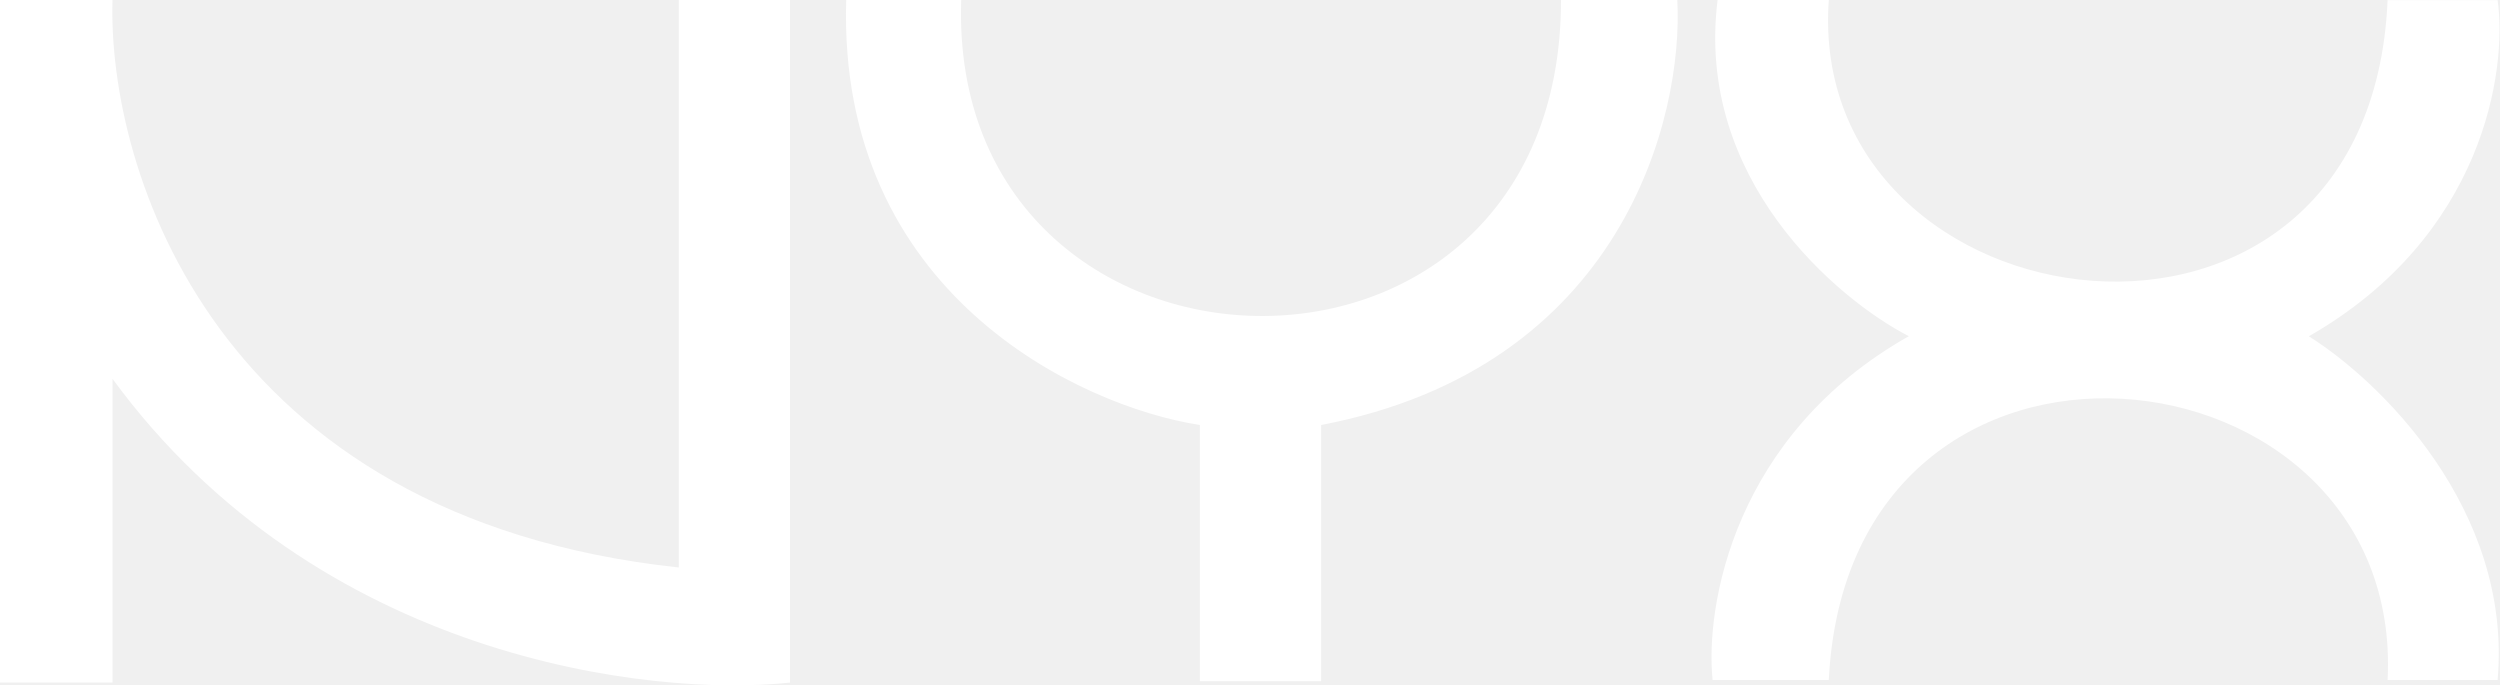
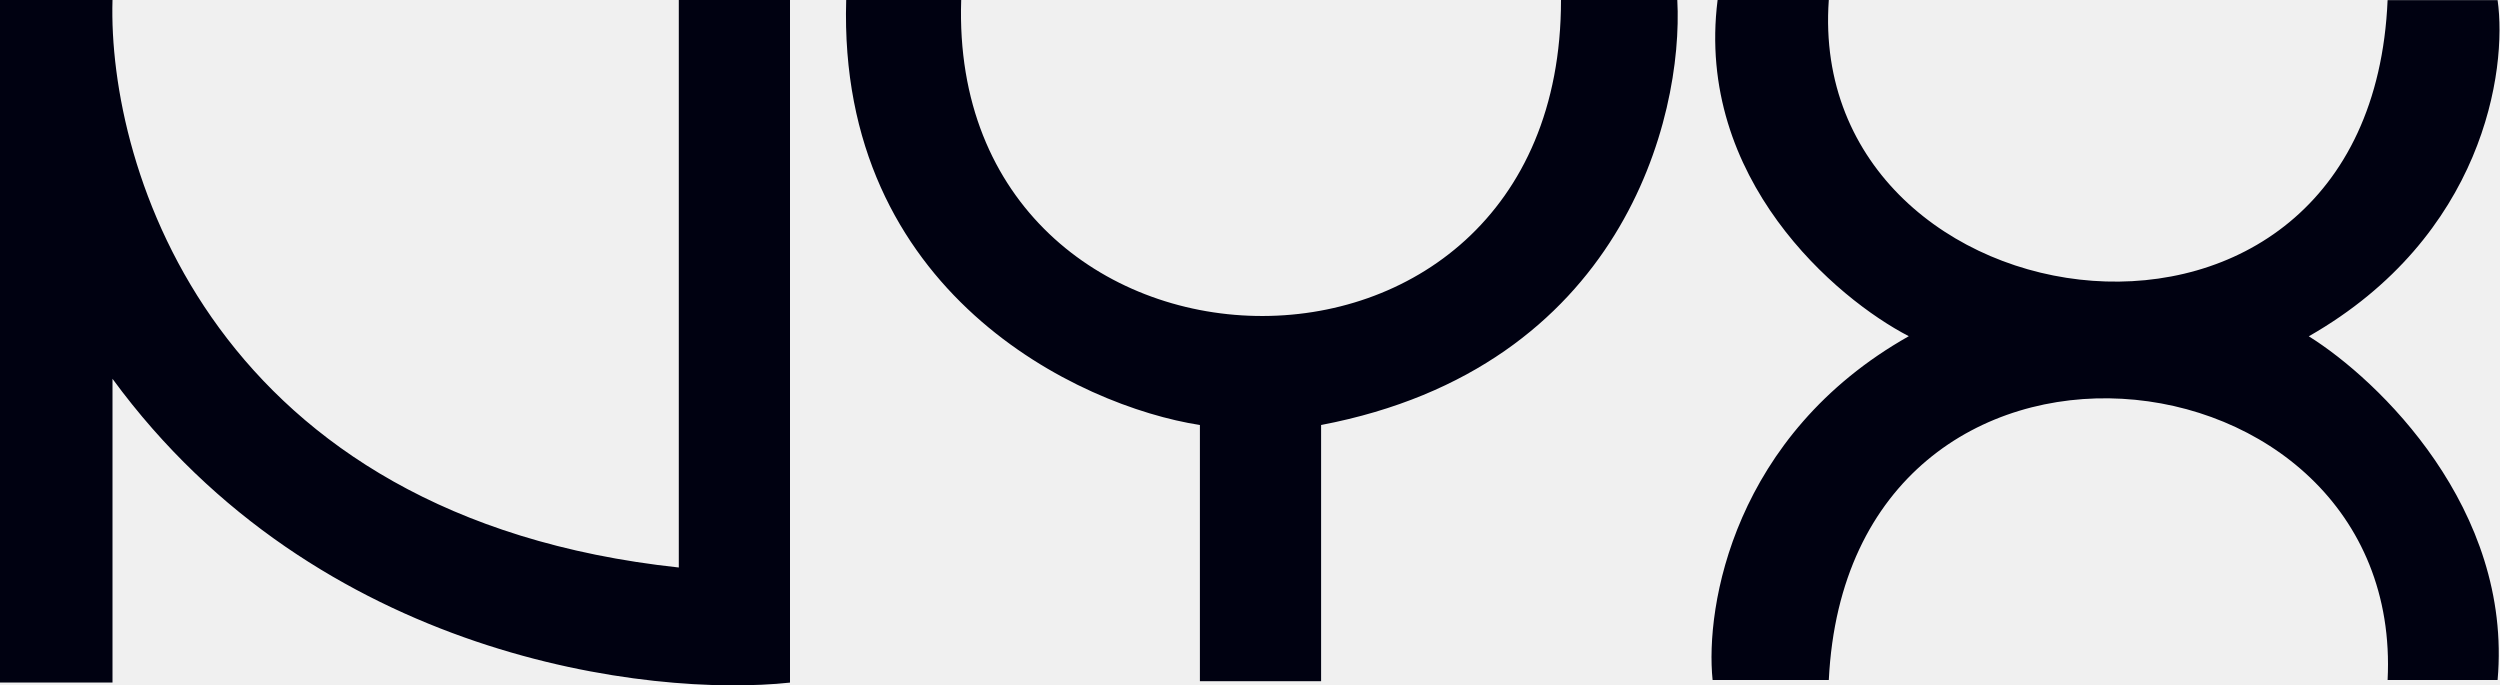
<svg xmlns="http://www.w3.org/2000/svg" version="1.1" id="Layer_1" x="0px" y="0px" viewBox="0 0 2500 685" style="enable-background:new 0 0 2500 685;" xml:space="preserve">
  <style type="text/css">
- 	.st0{fill:#FFFFFF;}
+ 	.st0{fill:#000111;}
</style>
-   <path class="st0" d="M0,0v682.5h112.5V378.8c205,280,537.5,318.8,677.5,303.8V0H678.8v567.5c-465-50-571.3-398.8-566.3-567.5H0z   M961.2,0h-115c-8.8,292.5,232.5,406.2,353.7,425v256.2h121.2V425c301.2-57.5,362.5-307.5,356.2-425h-116.3  C1561.2,432.5,947.5,410,961.2,0L961.2,0z M1828.8,0h-111.2c-22.5,178.8,118.8,298.8,191.2,336.2c-175,98.8-203.8,270-196.2,343.8  h116.2c20-406.2,576.2-343.7,558.8,0h110c15-171.2-118.8-300-188.8-343.7c175-100,198.7-266.2,188.8-336.2h-110  C2370,415,1805,333.8,1828.8,0L1828.8,0z" />
+   <path class="st0" d="M0,0v682.5h112.5V378.8c205,280,537.5,318.8,677.5,303.8V0H678.8v567.5c-465-50-571.3-398.8-566.3-567.5H0z   M961.2,0h-115c-8.8,292.5,232.5,406.2,353.7,425v256.2h121.2V425c301.2-57.5,362.5-307.5,356.2-425H1561  C1561.2,432.5,947.5,410,961.2,0L961.2,0z M1828.8,0h-111.2c-22.5,178.8,118.8,298.8,191.2,336.2c-175,98.8-203.8,270-196.2,343.8  h116.2c20-406.2,576.2-343.7,558.8,0h110c15-171.2-118.8-300-188.8-343.7c175-100,198.7-266.2,188.8-336.2h-110  C2370,415,1805,333.8,1828.8,0L1828.8,0z" />
</svg>
